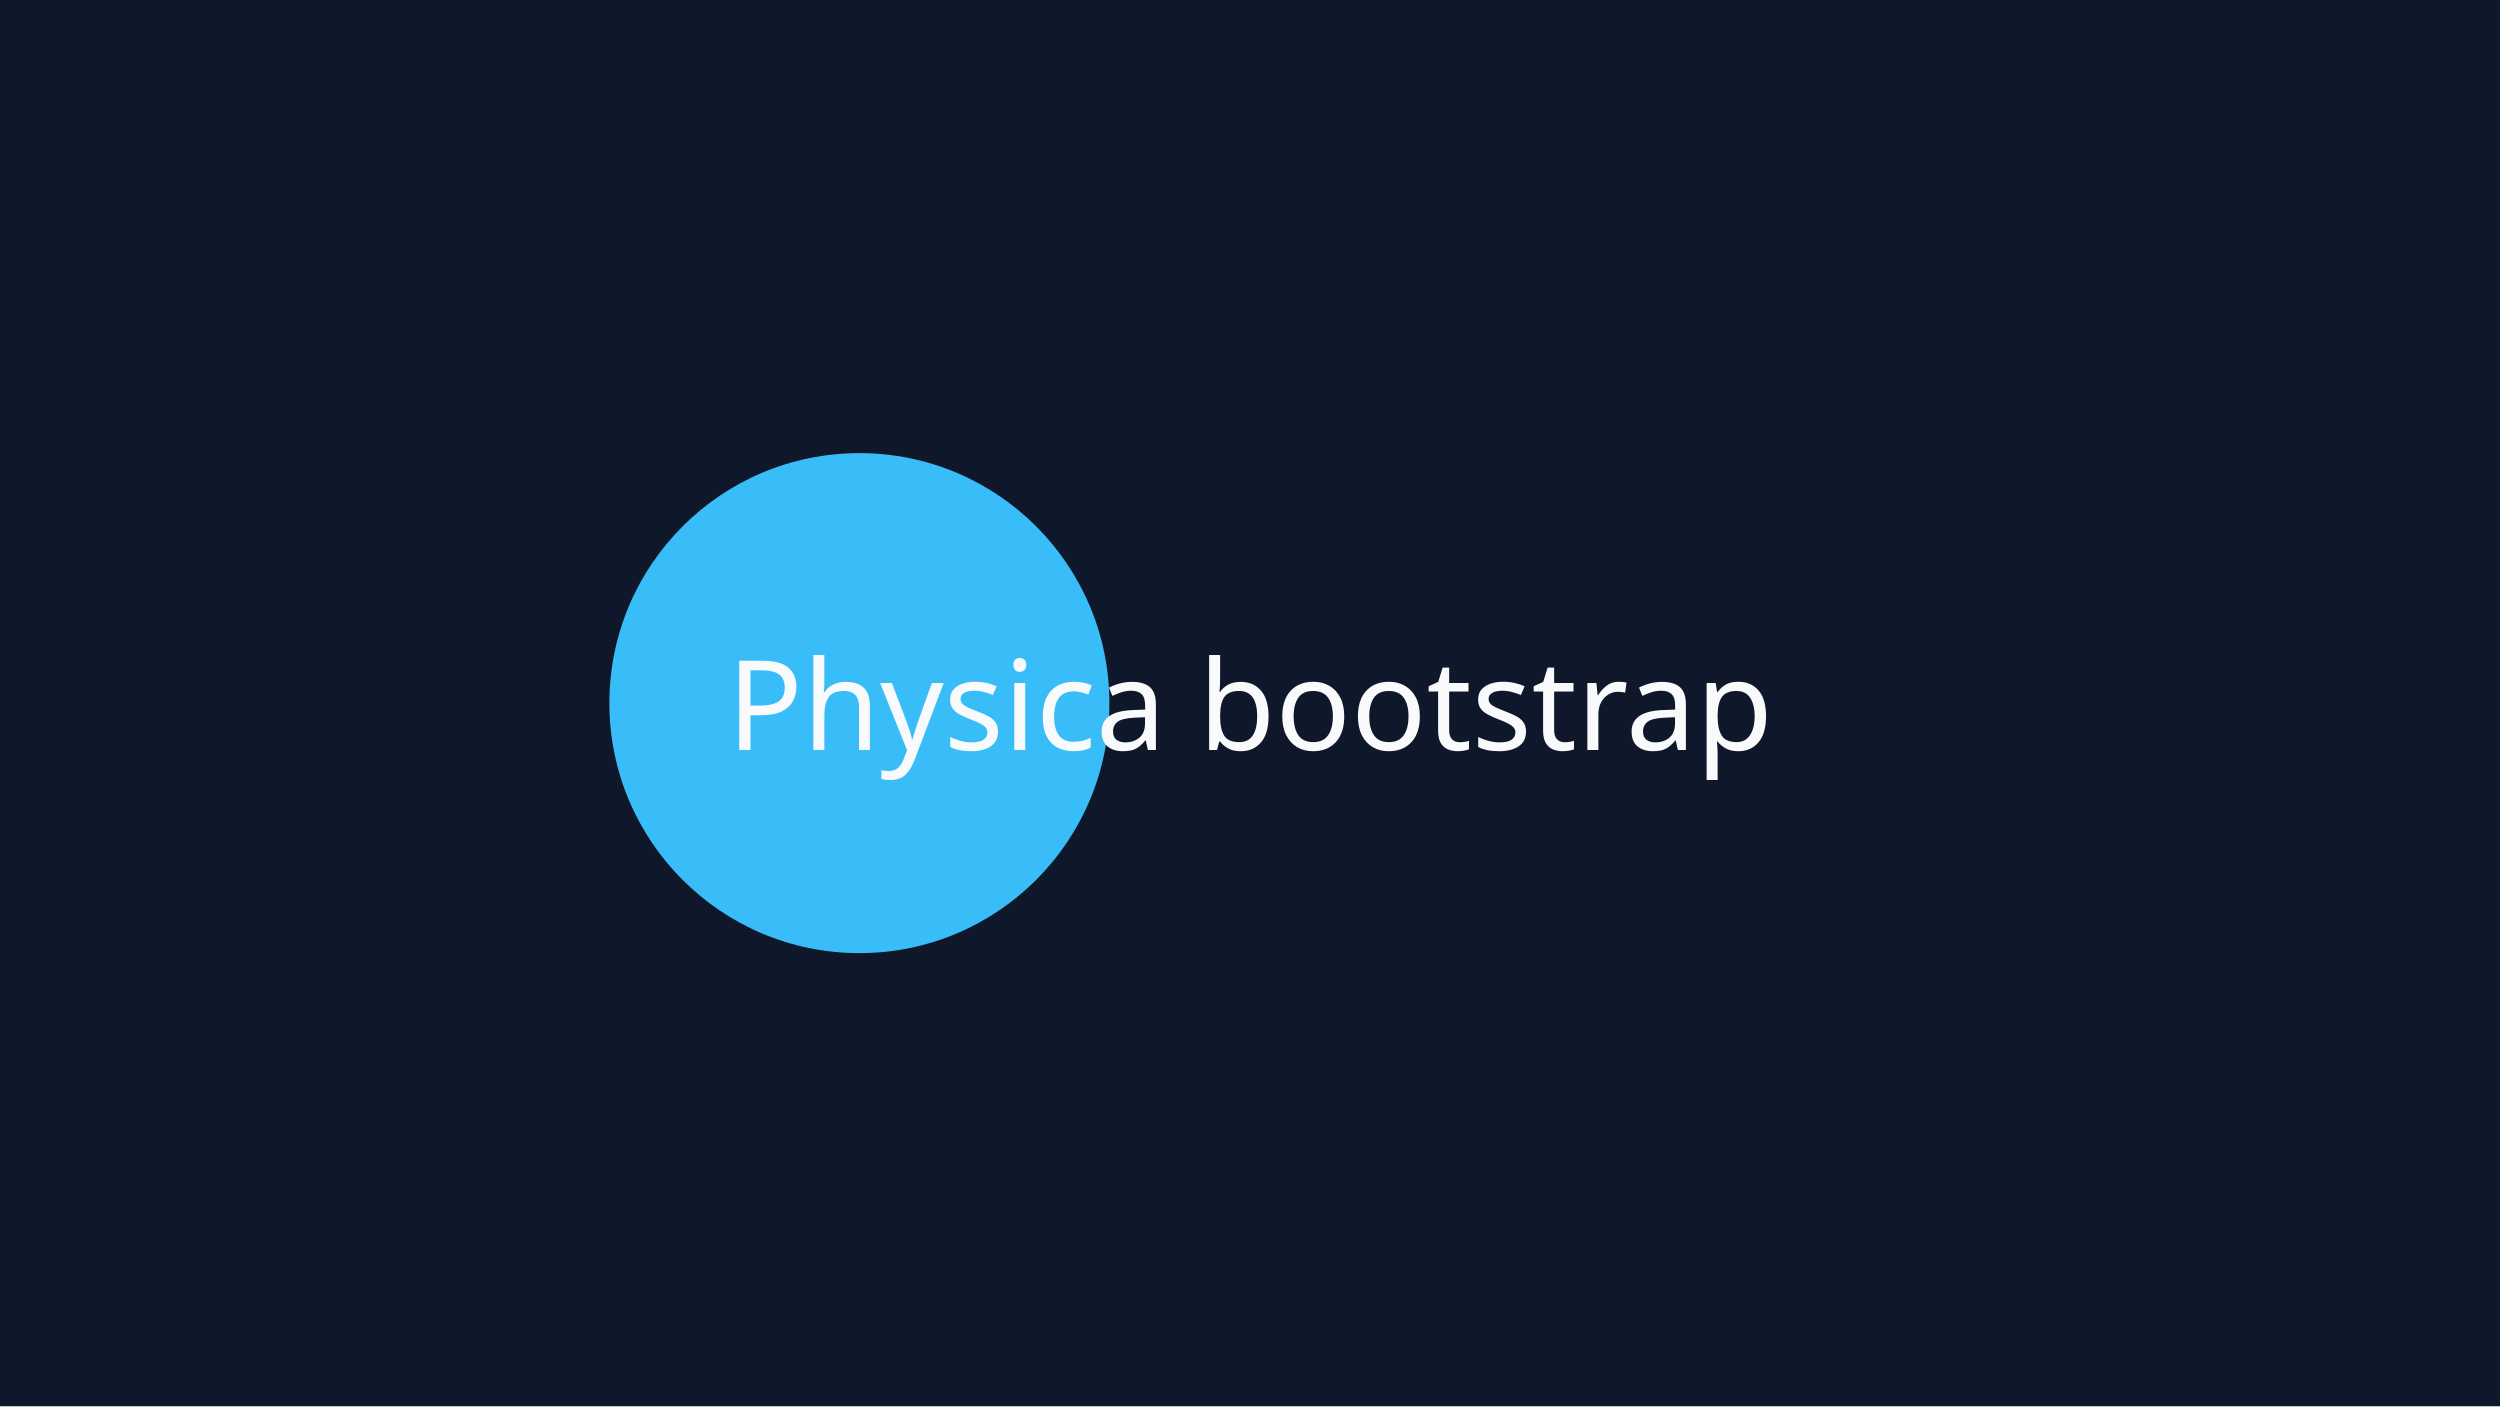
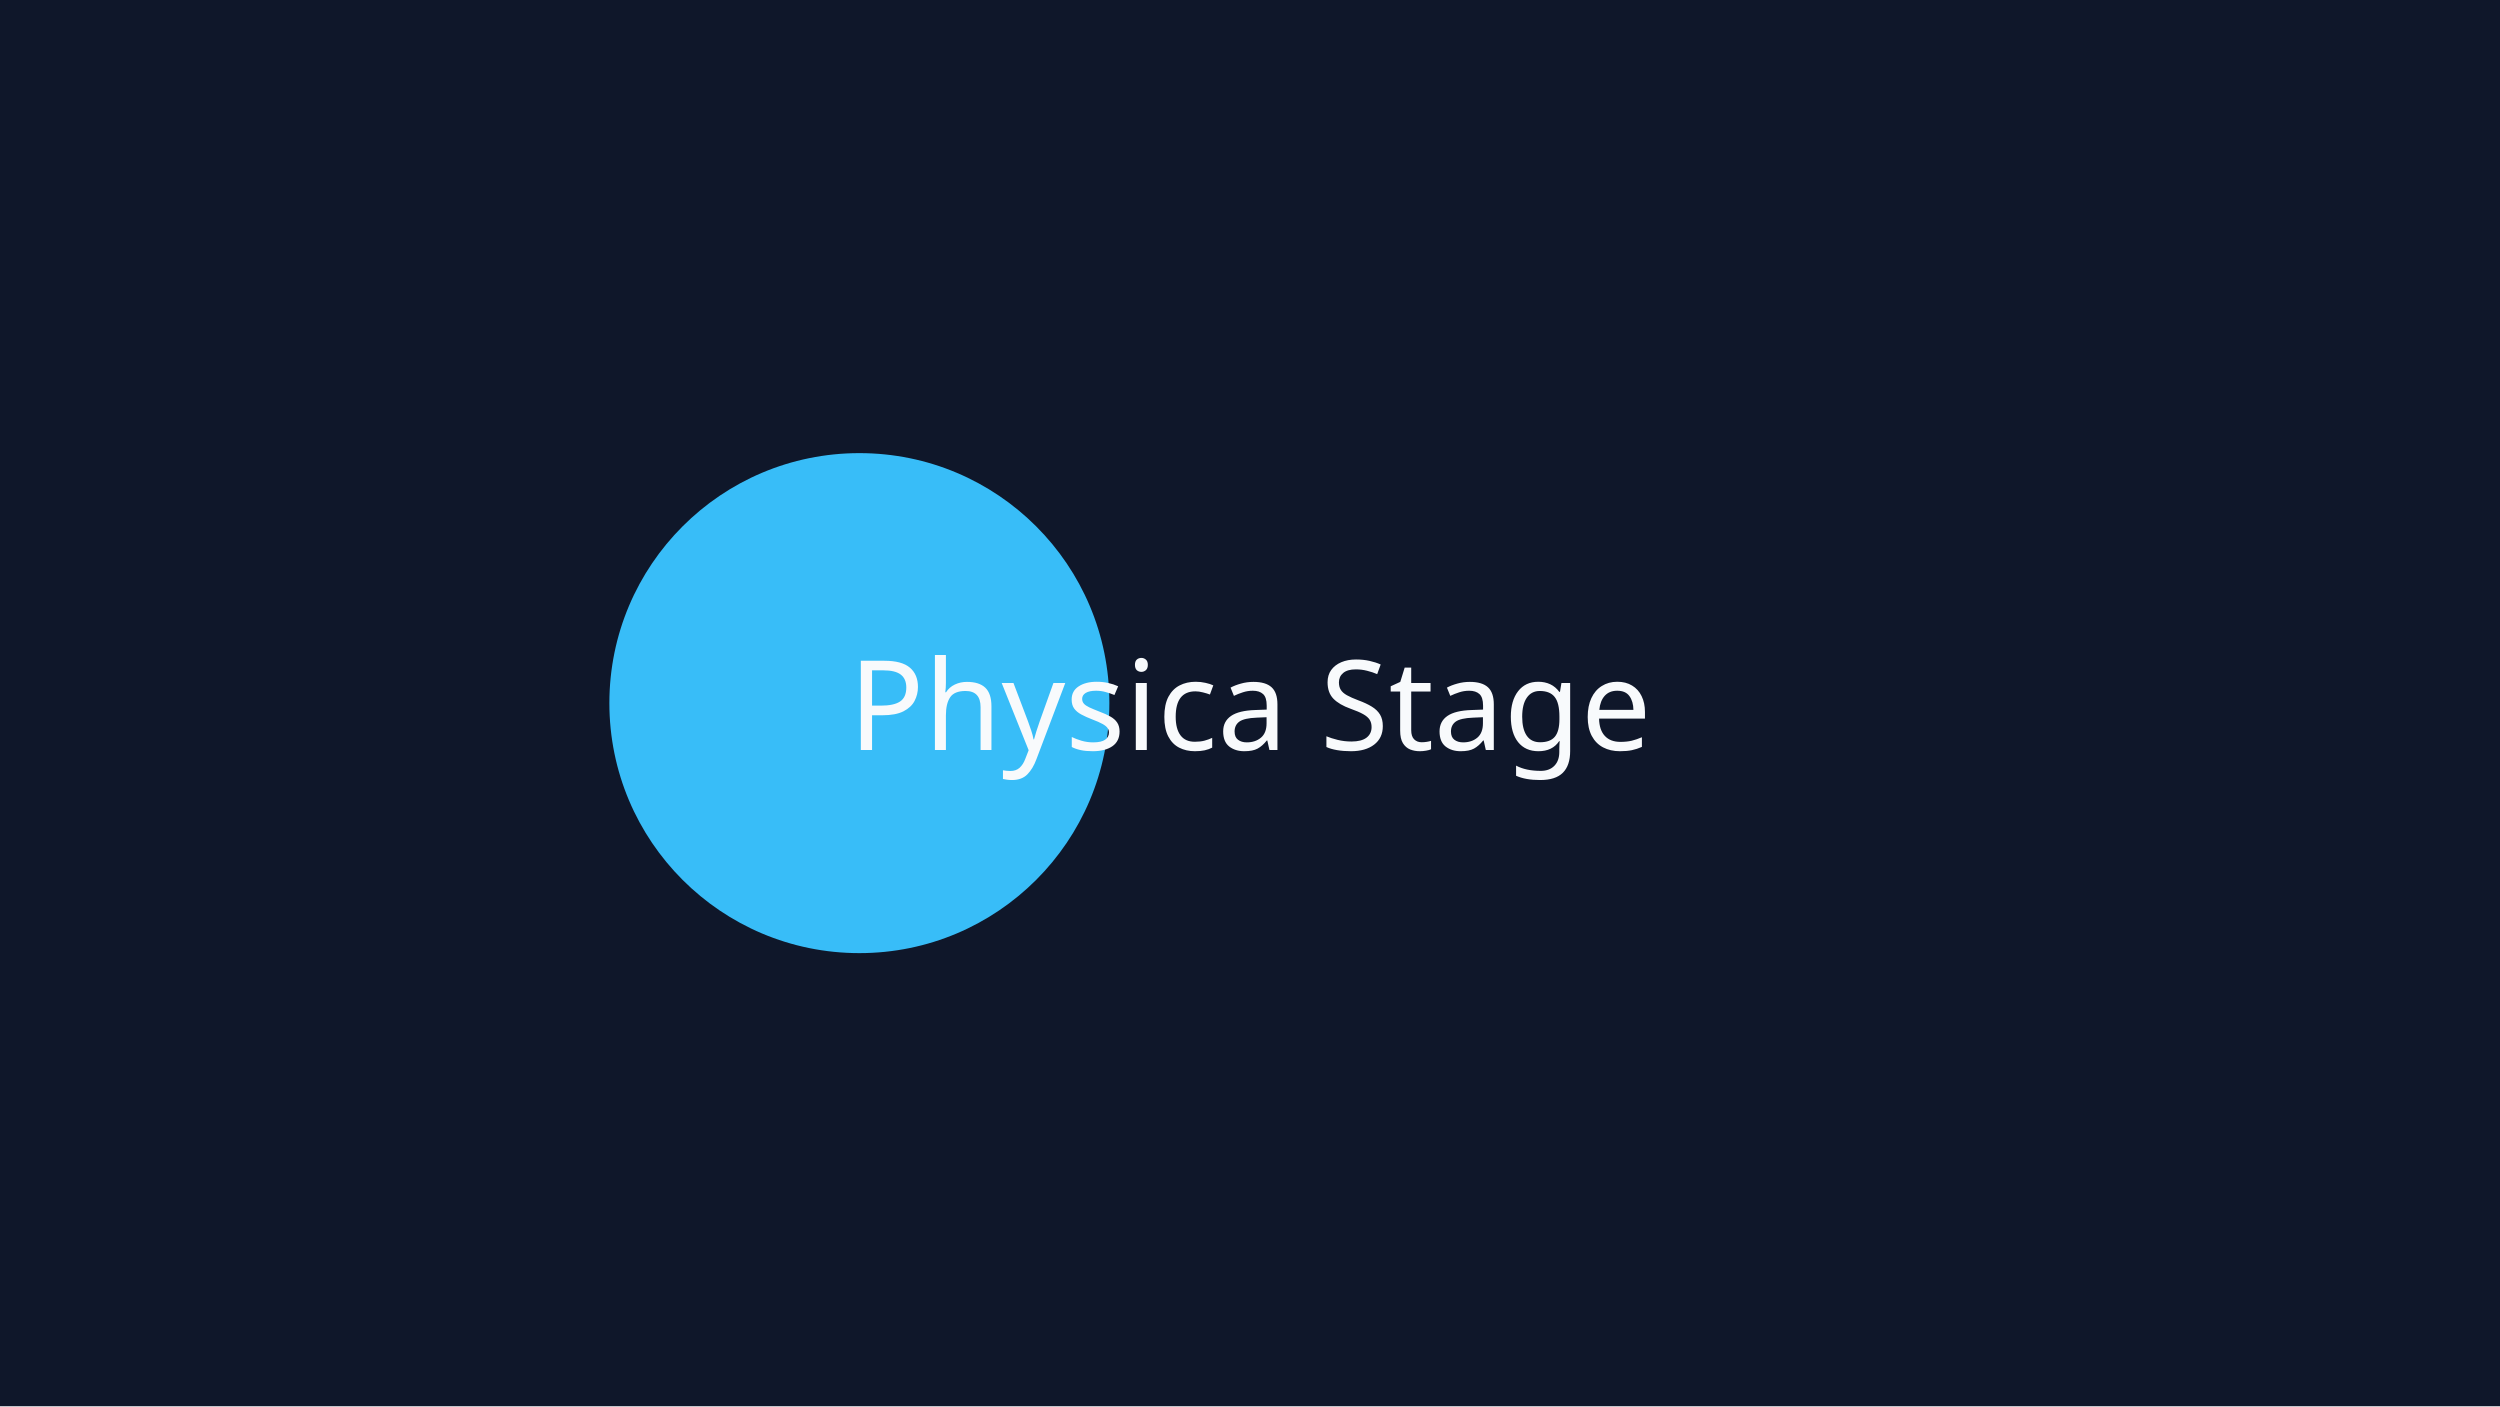
<svg xmlns="http://www.w3.org/2000/svg" width="640" height="360" viewBox="0 0 640 360" role="img" aria-labelledby="title description">
  <rect width="640" height="360" fill="#0f172a" />
  <circle cx="220" cy="180" r="64" fill="#38bdf8" />
-   <text x="320" y="192" fill="#f8fafc" font-family="sans-serif" font-size="32" text-anchor="middle">Physica bootstrap</text>
+   <text x="320" y="192" fill="#f8fafc" font-family="sans-serif" font-size="32" text-anchor="middle">Physica Stage</text>
</svg>
